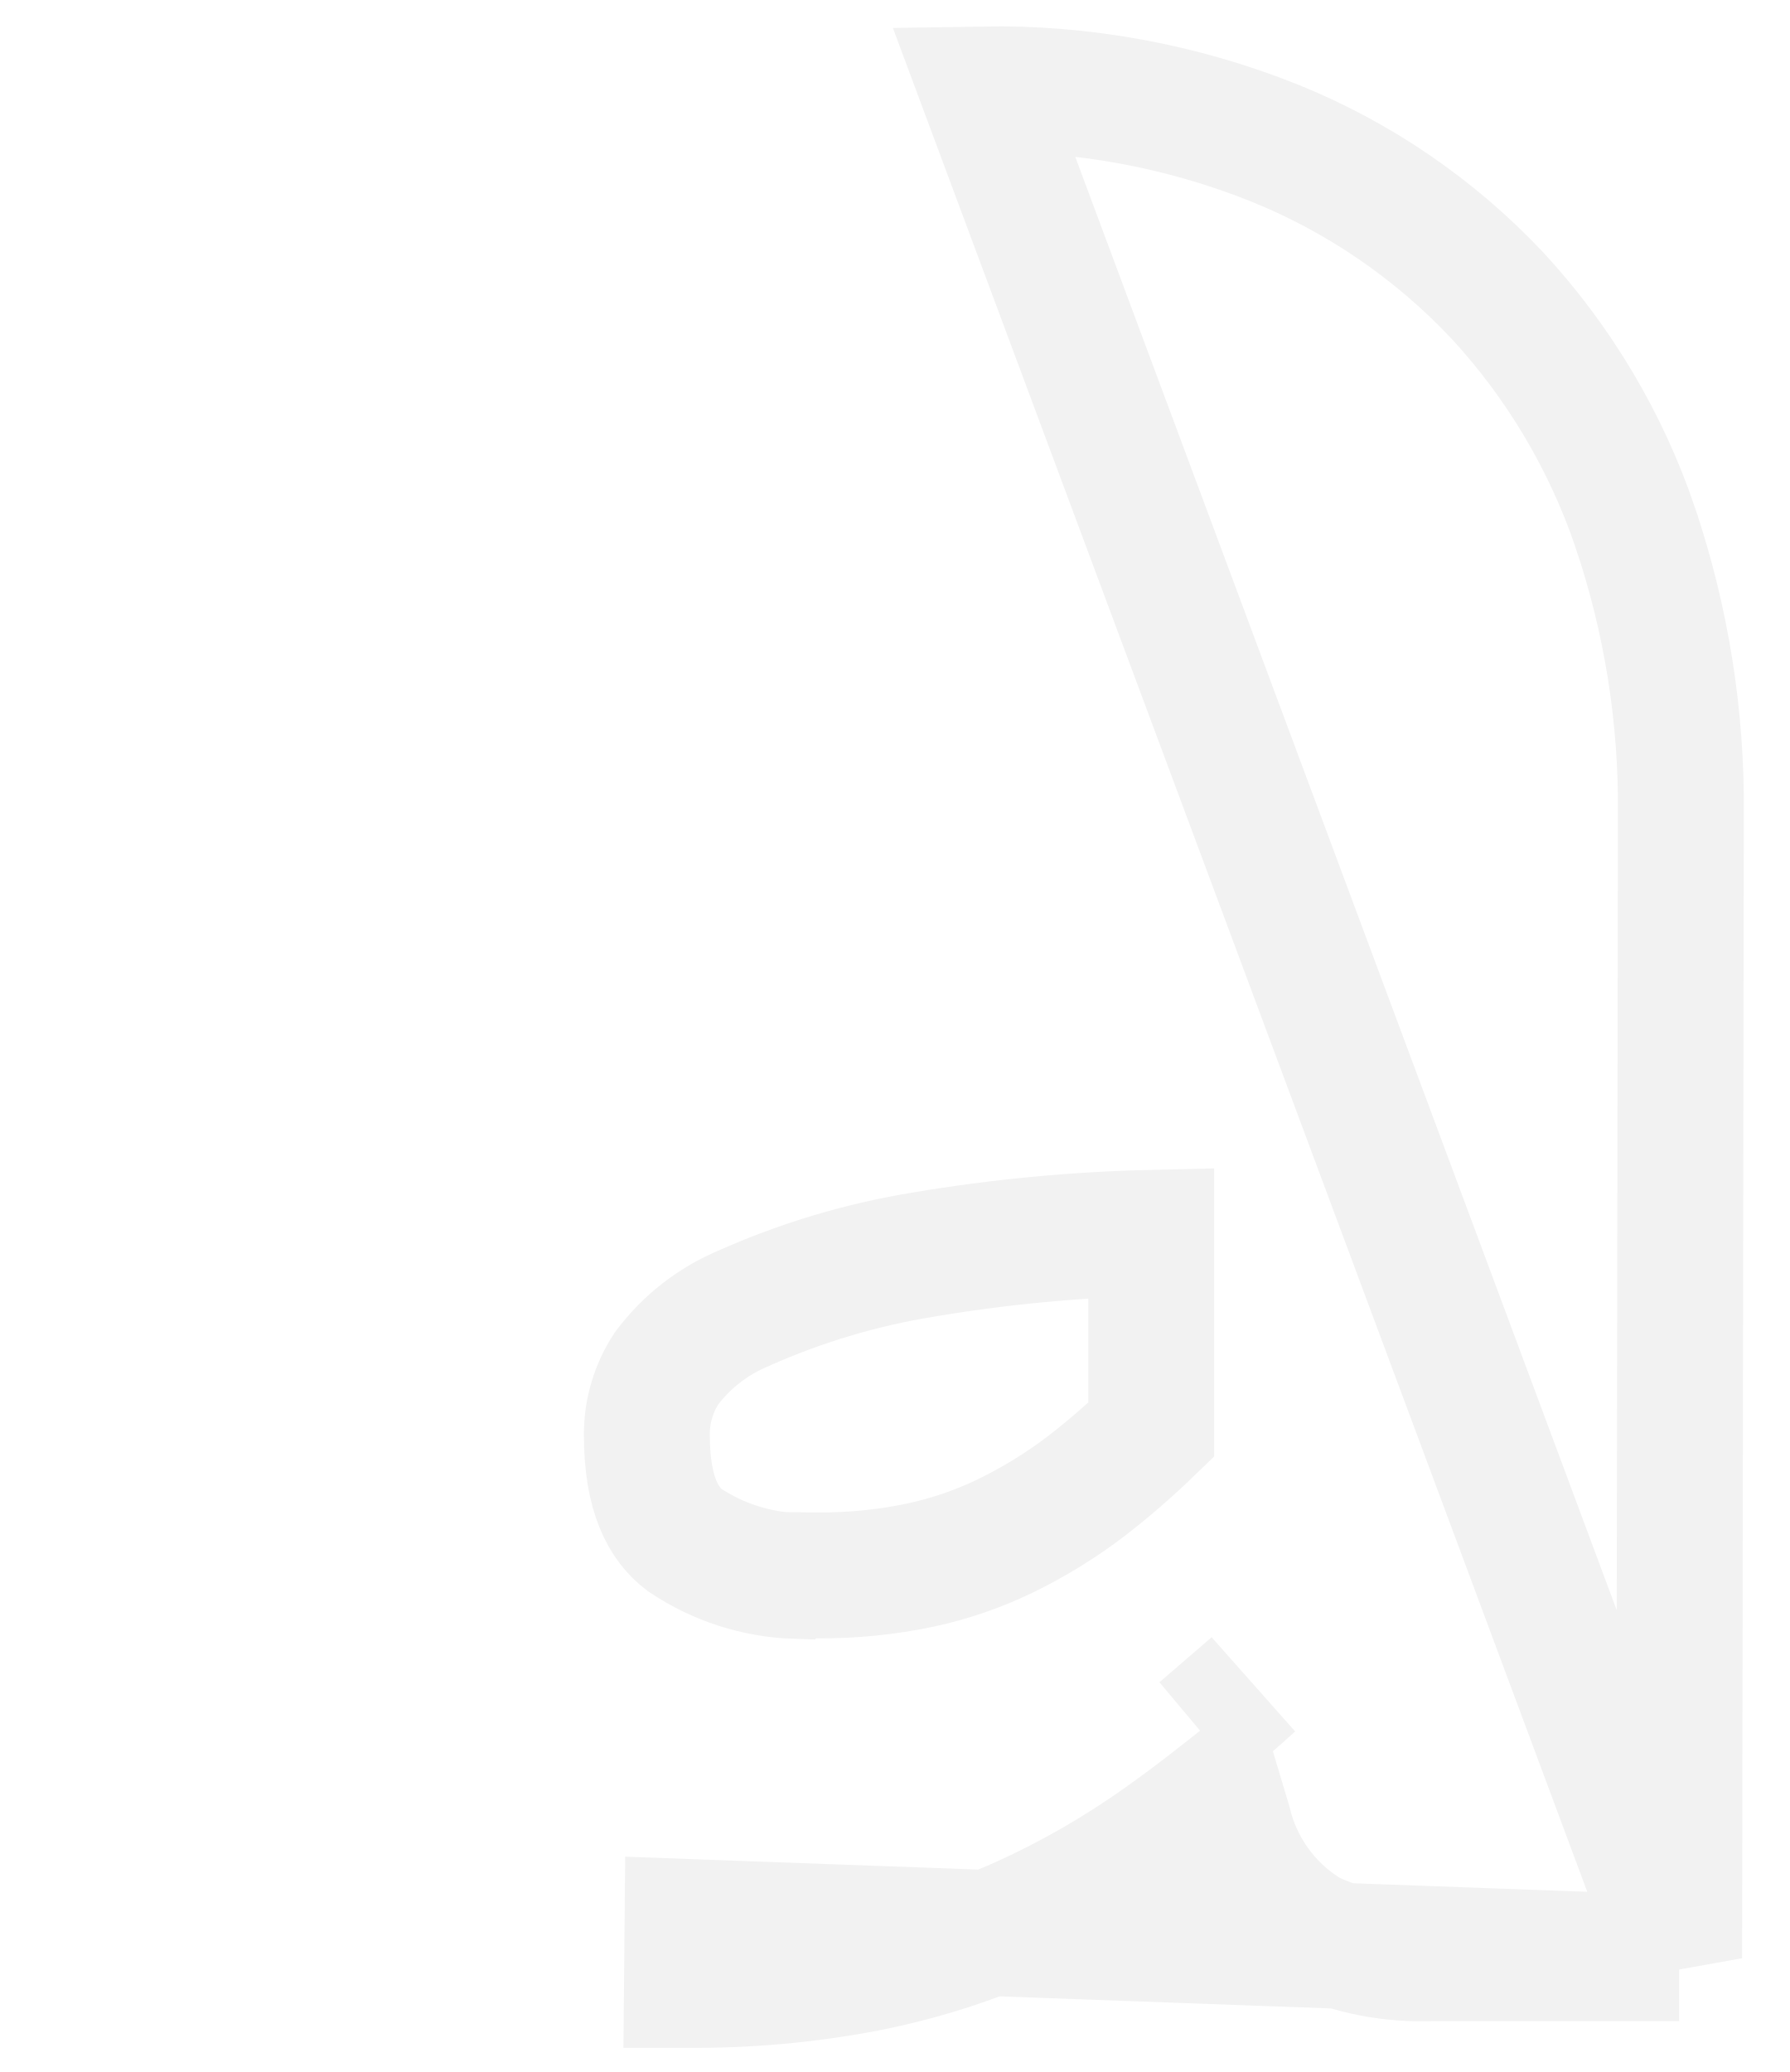
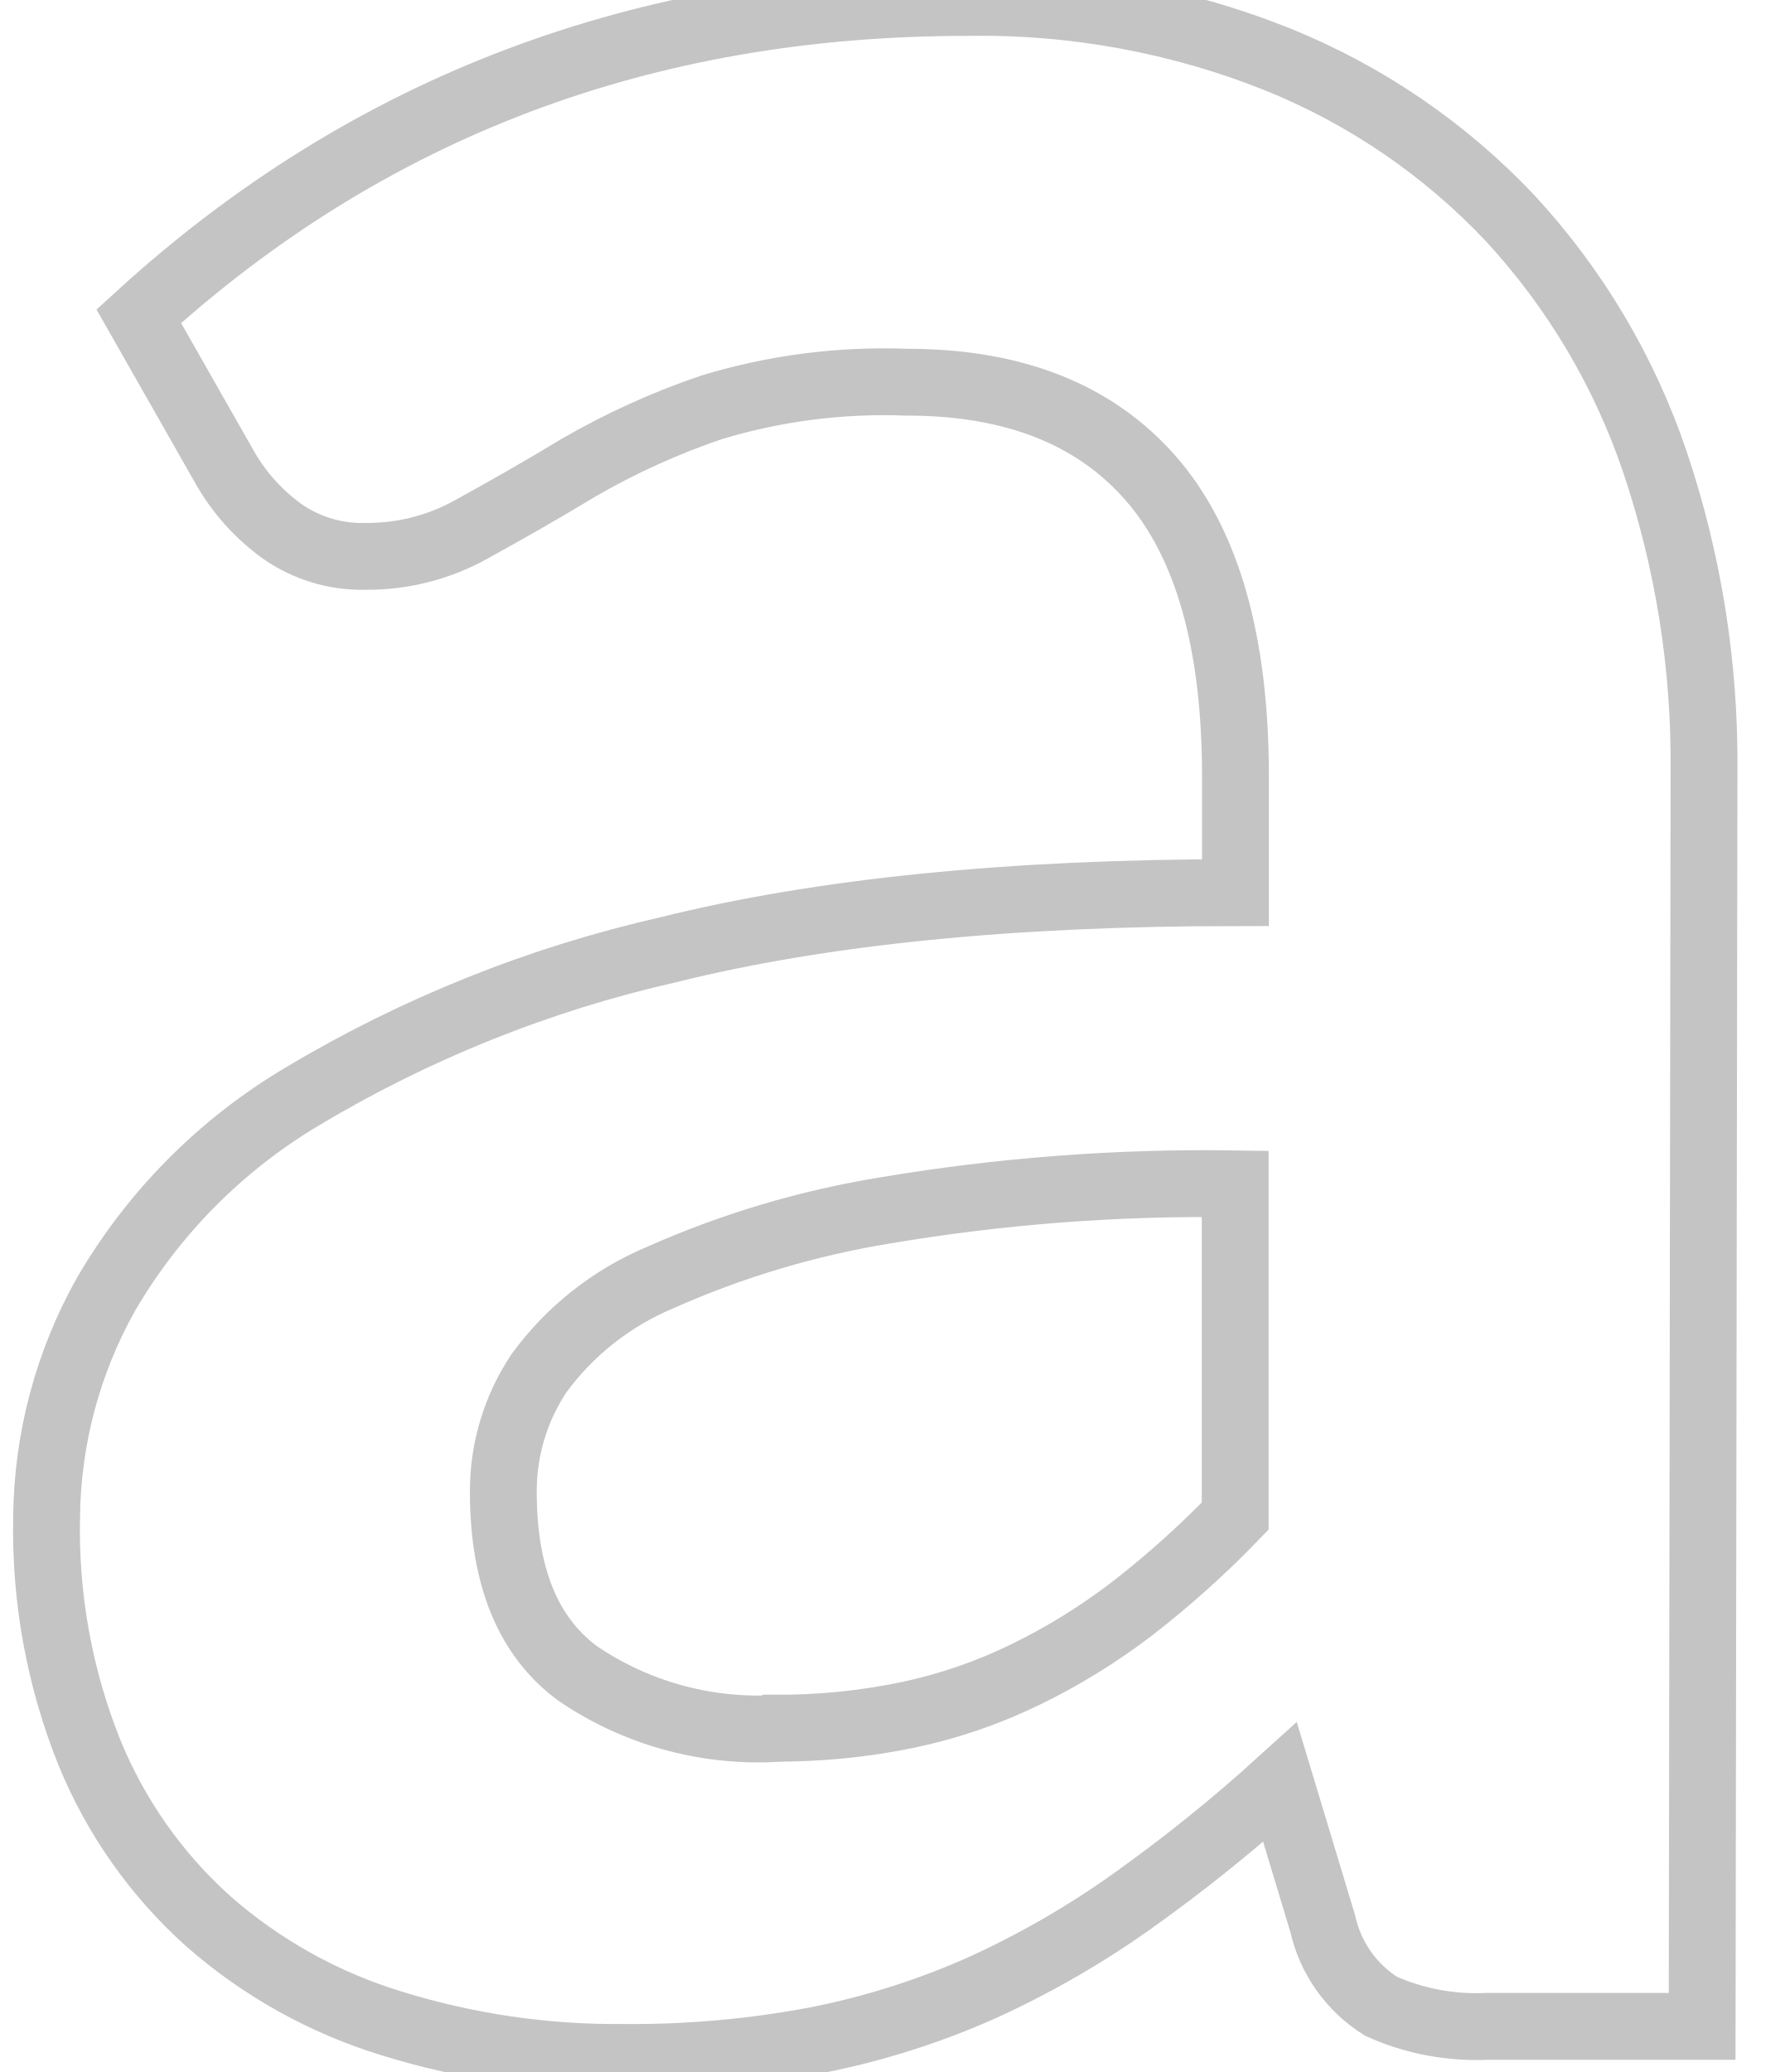
- <svg xmlns="http://www.w3.org/2000/svg" width="19" height="22" viewBox="0 0 19 22" fill="none">
-   <path d="M17.831 20.791H17.163H15.214C14.78 20.809 14.347 20.726 13.95 20.547L13.908 20.528L13.868 20.503C13.659 20.371 13.479 20.2 13.337 19.998C13.201 19.805 13.102 19.586 13.047 19.356L12.958 19.059C12.754 19.219 12.547 19.375 12.336 19.525M17.831 20.791L7.301 20.407L7.295 21.075C7.297 21.075 7.299 21.075 7.301 21.075C7.937 21.08 8.572 21.023 9.196 20.904L9.196 20.904L9.201 20.903C9.768 20.791 10.321 20.616 10.849 20.38L10.849 20.38L10.854 20.378C11.374 20.142 11.87 19.856 12.336 19.525M17.831 20.791L17.832 20.123L17.849 8.655C17.849 8.654 17.849 8.653 17.849 8.652C17.86 7.614 17.696 6.582 17.364 5.599L17.364 5.598C17.054 4.685 16.555 3.847 15.901 3.138L15.901 3.138L15.896 3.133C15.235 2.432 14.431 1.881 13.537 1.52L13.537 1.52L13.535 1.519C12.55 1.125 11.498 0.931 10.438 0.949L17.831 20.791ZM12.336 19.525L11.949 18.98L12.336 19.525C12.336 19.525 12.336 19.525 12.336 19.525ZM13.303 17.89C13.123 18.054 12.938 18.214 12.749 18.368L13.303 17.89ZM8.676 16.727L8.469 16.725L8.457 16.733C8.034 16.72 7.623 16.588 7.269 16.351C7.049 16.184 6.869 15.872 6.869 15.236L6.869 15.233C6.868 14.984 6.94 14.741 7.076 14.532C7.286 14.25 7.568 14.029 7.893 13.893L7.899 13.89L7.906 13.887C8.512 13.618 9.15 13.427 9.805 13.321L9.805 13.321L9.809 13.32C10.608 13.186 11.415 13.109 12.225 13.09V15.181C12.007 15.392 11.778 15.591 11.539 15.776C11.271 15.981 10.983 16.158 10.68 16.306L10.68 16.306C10.391 16.446 10.086 16.551 9.772 16.618C9.412 16.694 9.044 16.73 8.676 16.727Z" stroke="#F2F2F2" stroke-width="1.337" />
+ <svg xmlns="http://www.w3.org/2000/svg" width="19" height="22" viewBox="0 0 26 31" fill="none">
+   <path d="M25.083 30.317H21.869C21.321 30.343 20.775 30.24 20.275 30.015C20.056 29.876 19.866 29.696 19.717 29.485C19.568 29.273 19.462 29.034 19.406 28.781L18.767 26.665C18.064 27.303 17.323 27.898 16.55 28.448C15.845 28.949 15.093 29.382 14.306 29.74C13.516 30.092 12.69 30.354 11.842 30.522C10.887 30.703 9.917 30.791 8.944 30.782C7.767 30.794 6.595 30.621 5.47 30.272C4.46 29.963 3.526 29.443 2.732 28.746C1.954 28.049 1.345 27.184 0.95 26.217C0.502 25.099 0.285 23.902 0.311 22.697C0.322 21.531 0.627 20.386 1.197 19.369C1.908 18.147 2.92 17.127 4.136 16.405C5.835 15.388 7.684 14.647 9.615 14.209C11.901 13.64 14.729 13.355 18.1 13.355V11.617C18.1 9.614 17.679 8.129 16.838 7.163C15.998 6.197 14.776 5.716 13.173 5.718C12.189 5.681 11.207 5.808 10.265 6.093C9.565 6.33 8.892 6.636 8.253 7.007C7.683 7.354 7.155 7.65 6.672 7.917C6.186 8.189 5.638 8.329 5.081 8.324C4.636 8.335 4.199 8.204 3.834 7.948C3.492 7.701 3.205 7.385 2.993 7.021L1.69 4.731C5.116 1.6 9.248 0.035 14.087 0.037C15.679 0.01 17.26 0.3 18.739 0.892C20.055 1.425 21.24 2.235 22.213 3.268C23.18 4.315 23.916 5.553 24.374 6.903C24.878 8.397 25.127 9.965 25.111 11.541L25.083 30.317ZM11.185 25.856C11.867 25.861 12.547 25.794 13.214 25.654C13.816 25.526 14.399 25.325 14.952 25.056C15.515 24.783 16.049 24.453 16.547 24.073C17.096 23.648 17.614 23.183 18.096 22.683V17.712C16.345 17.685 14.595 17.817 12.867 18.108C11.703 18.297 10.568 18.635 9.49 19.115C8.768 19.418 8.142 19.912 7.68 20.543C7.328 21.07 7.142 21.689 7.145 22.322C7.145 23.587 7.516 24.492 8.26 25.039C9.117 25.621 10.14 25.91 11.175 25.863L11.185 25.856Z" stroke="#C4C4C4" />
</svg>
